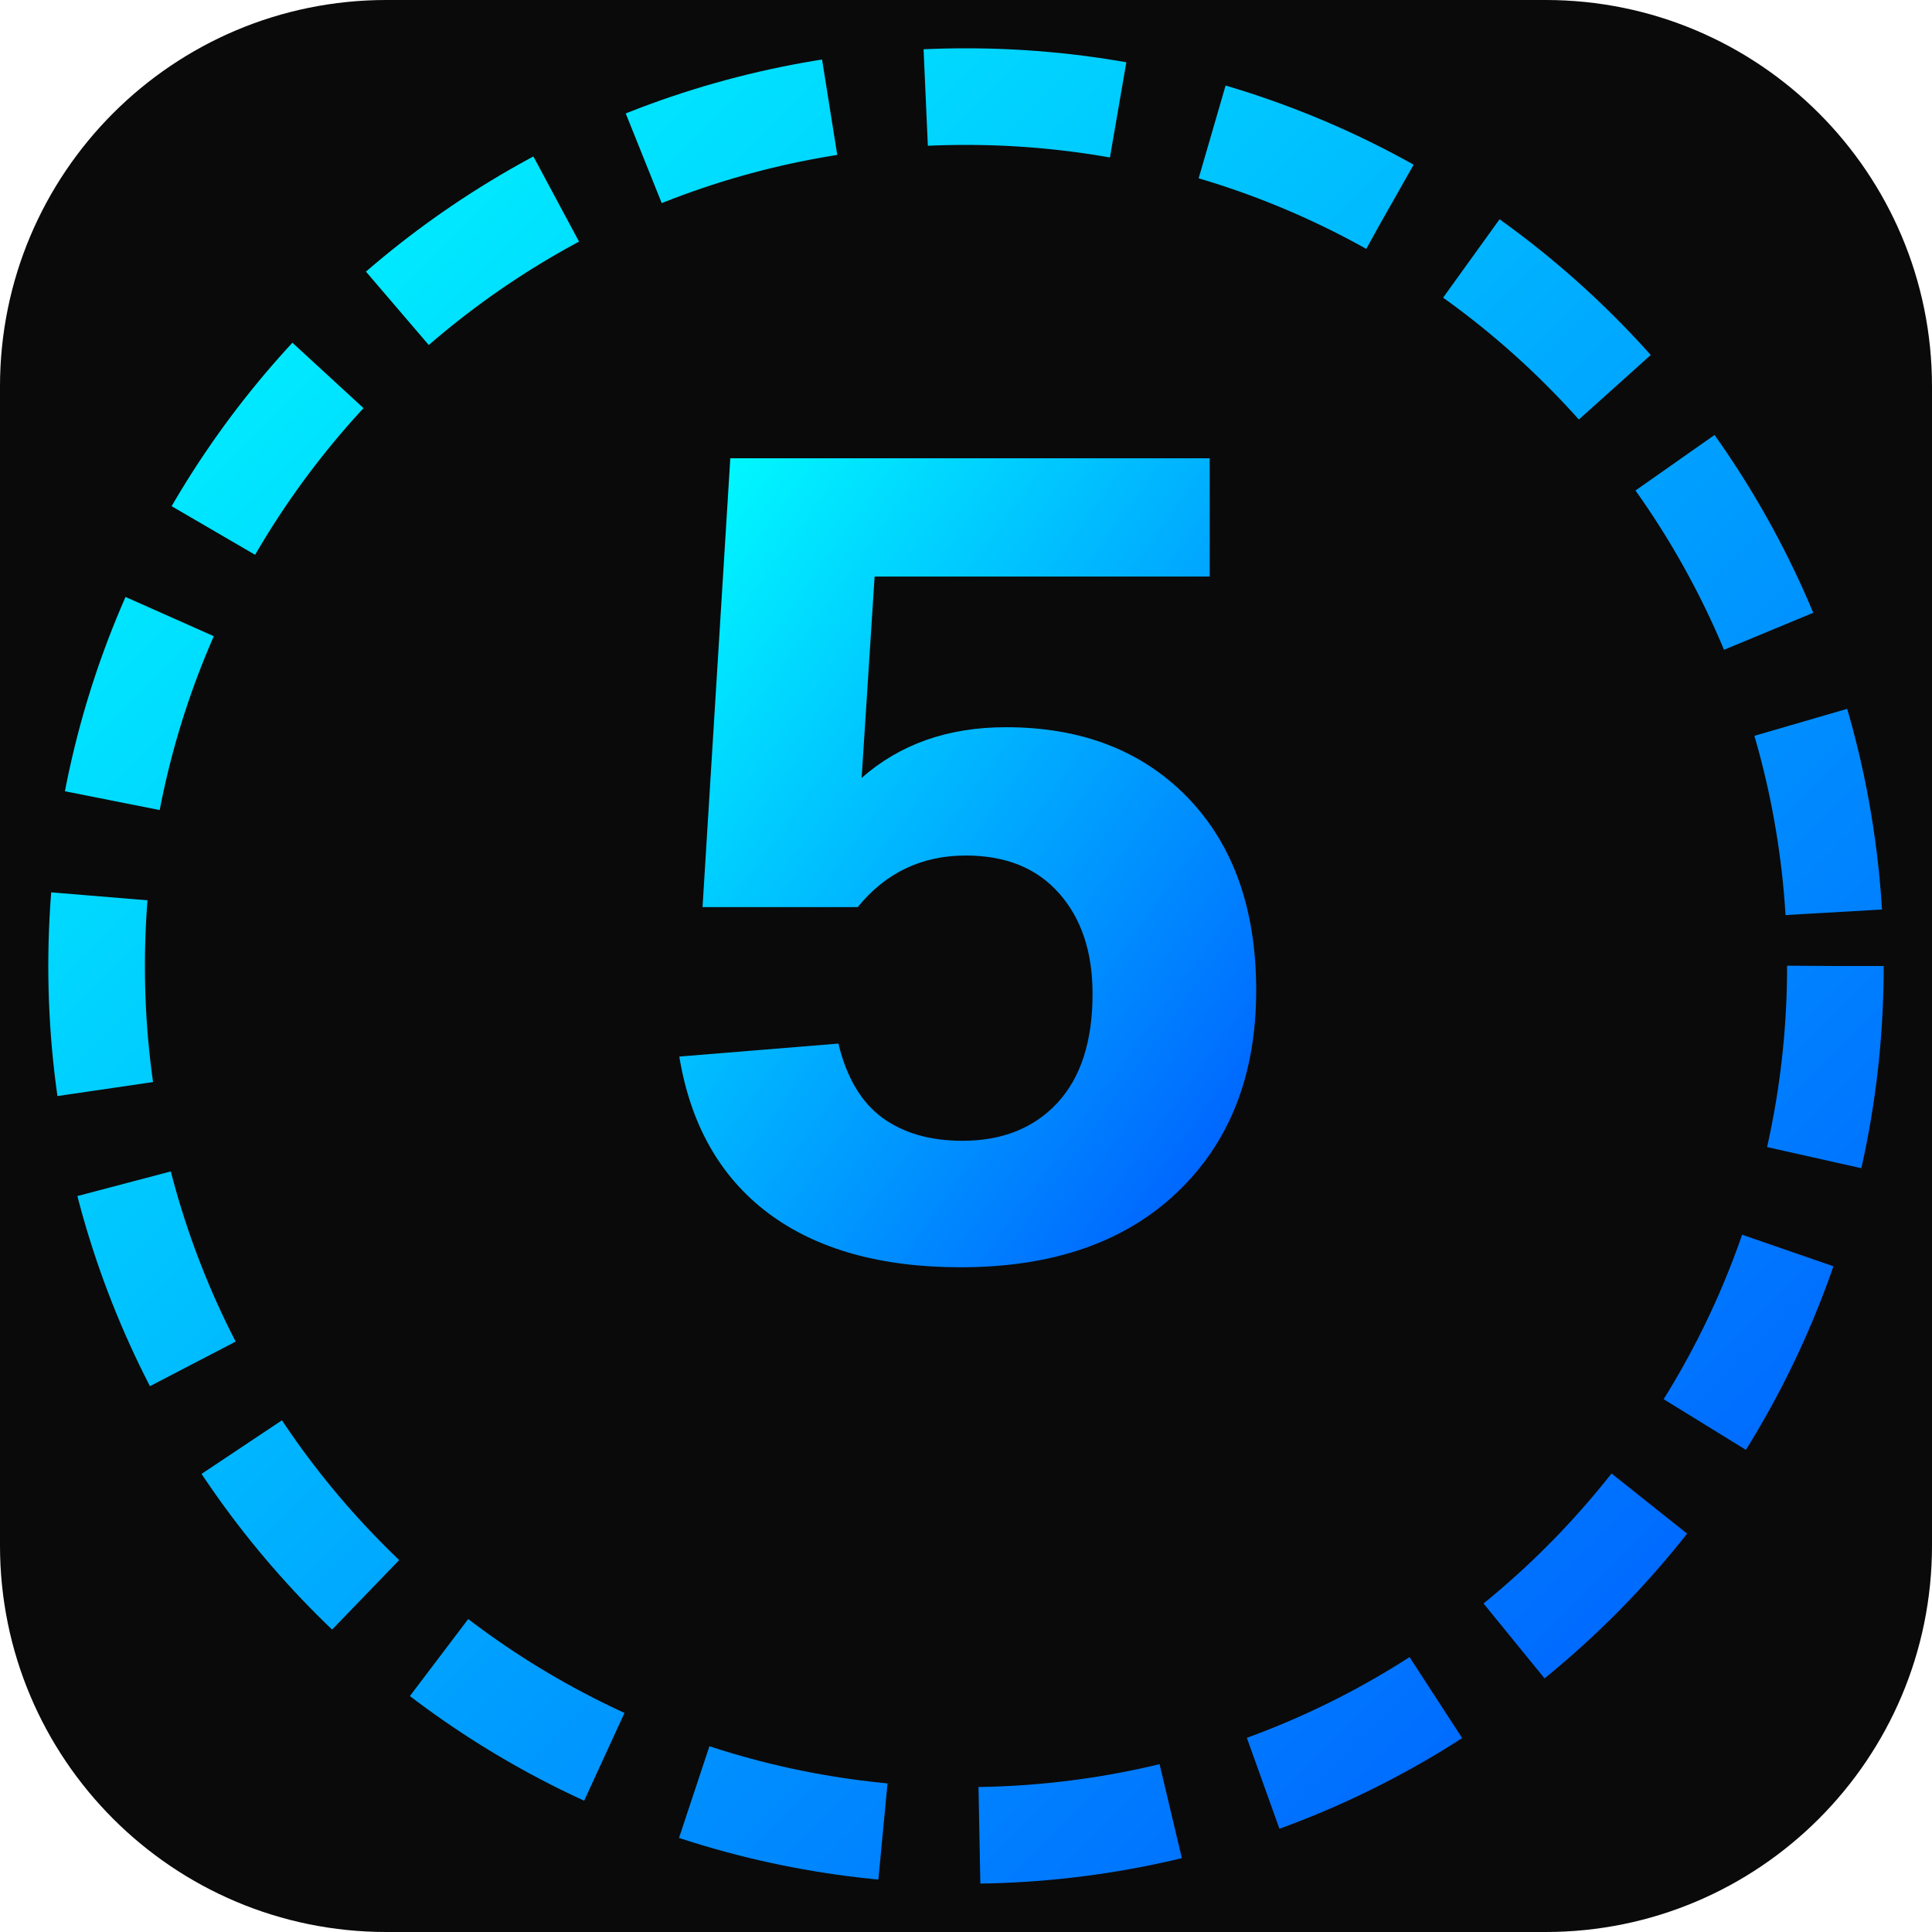
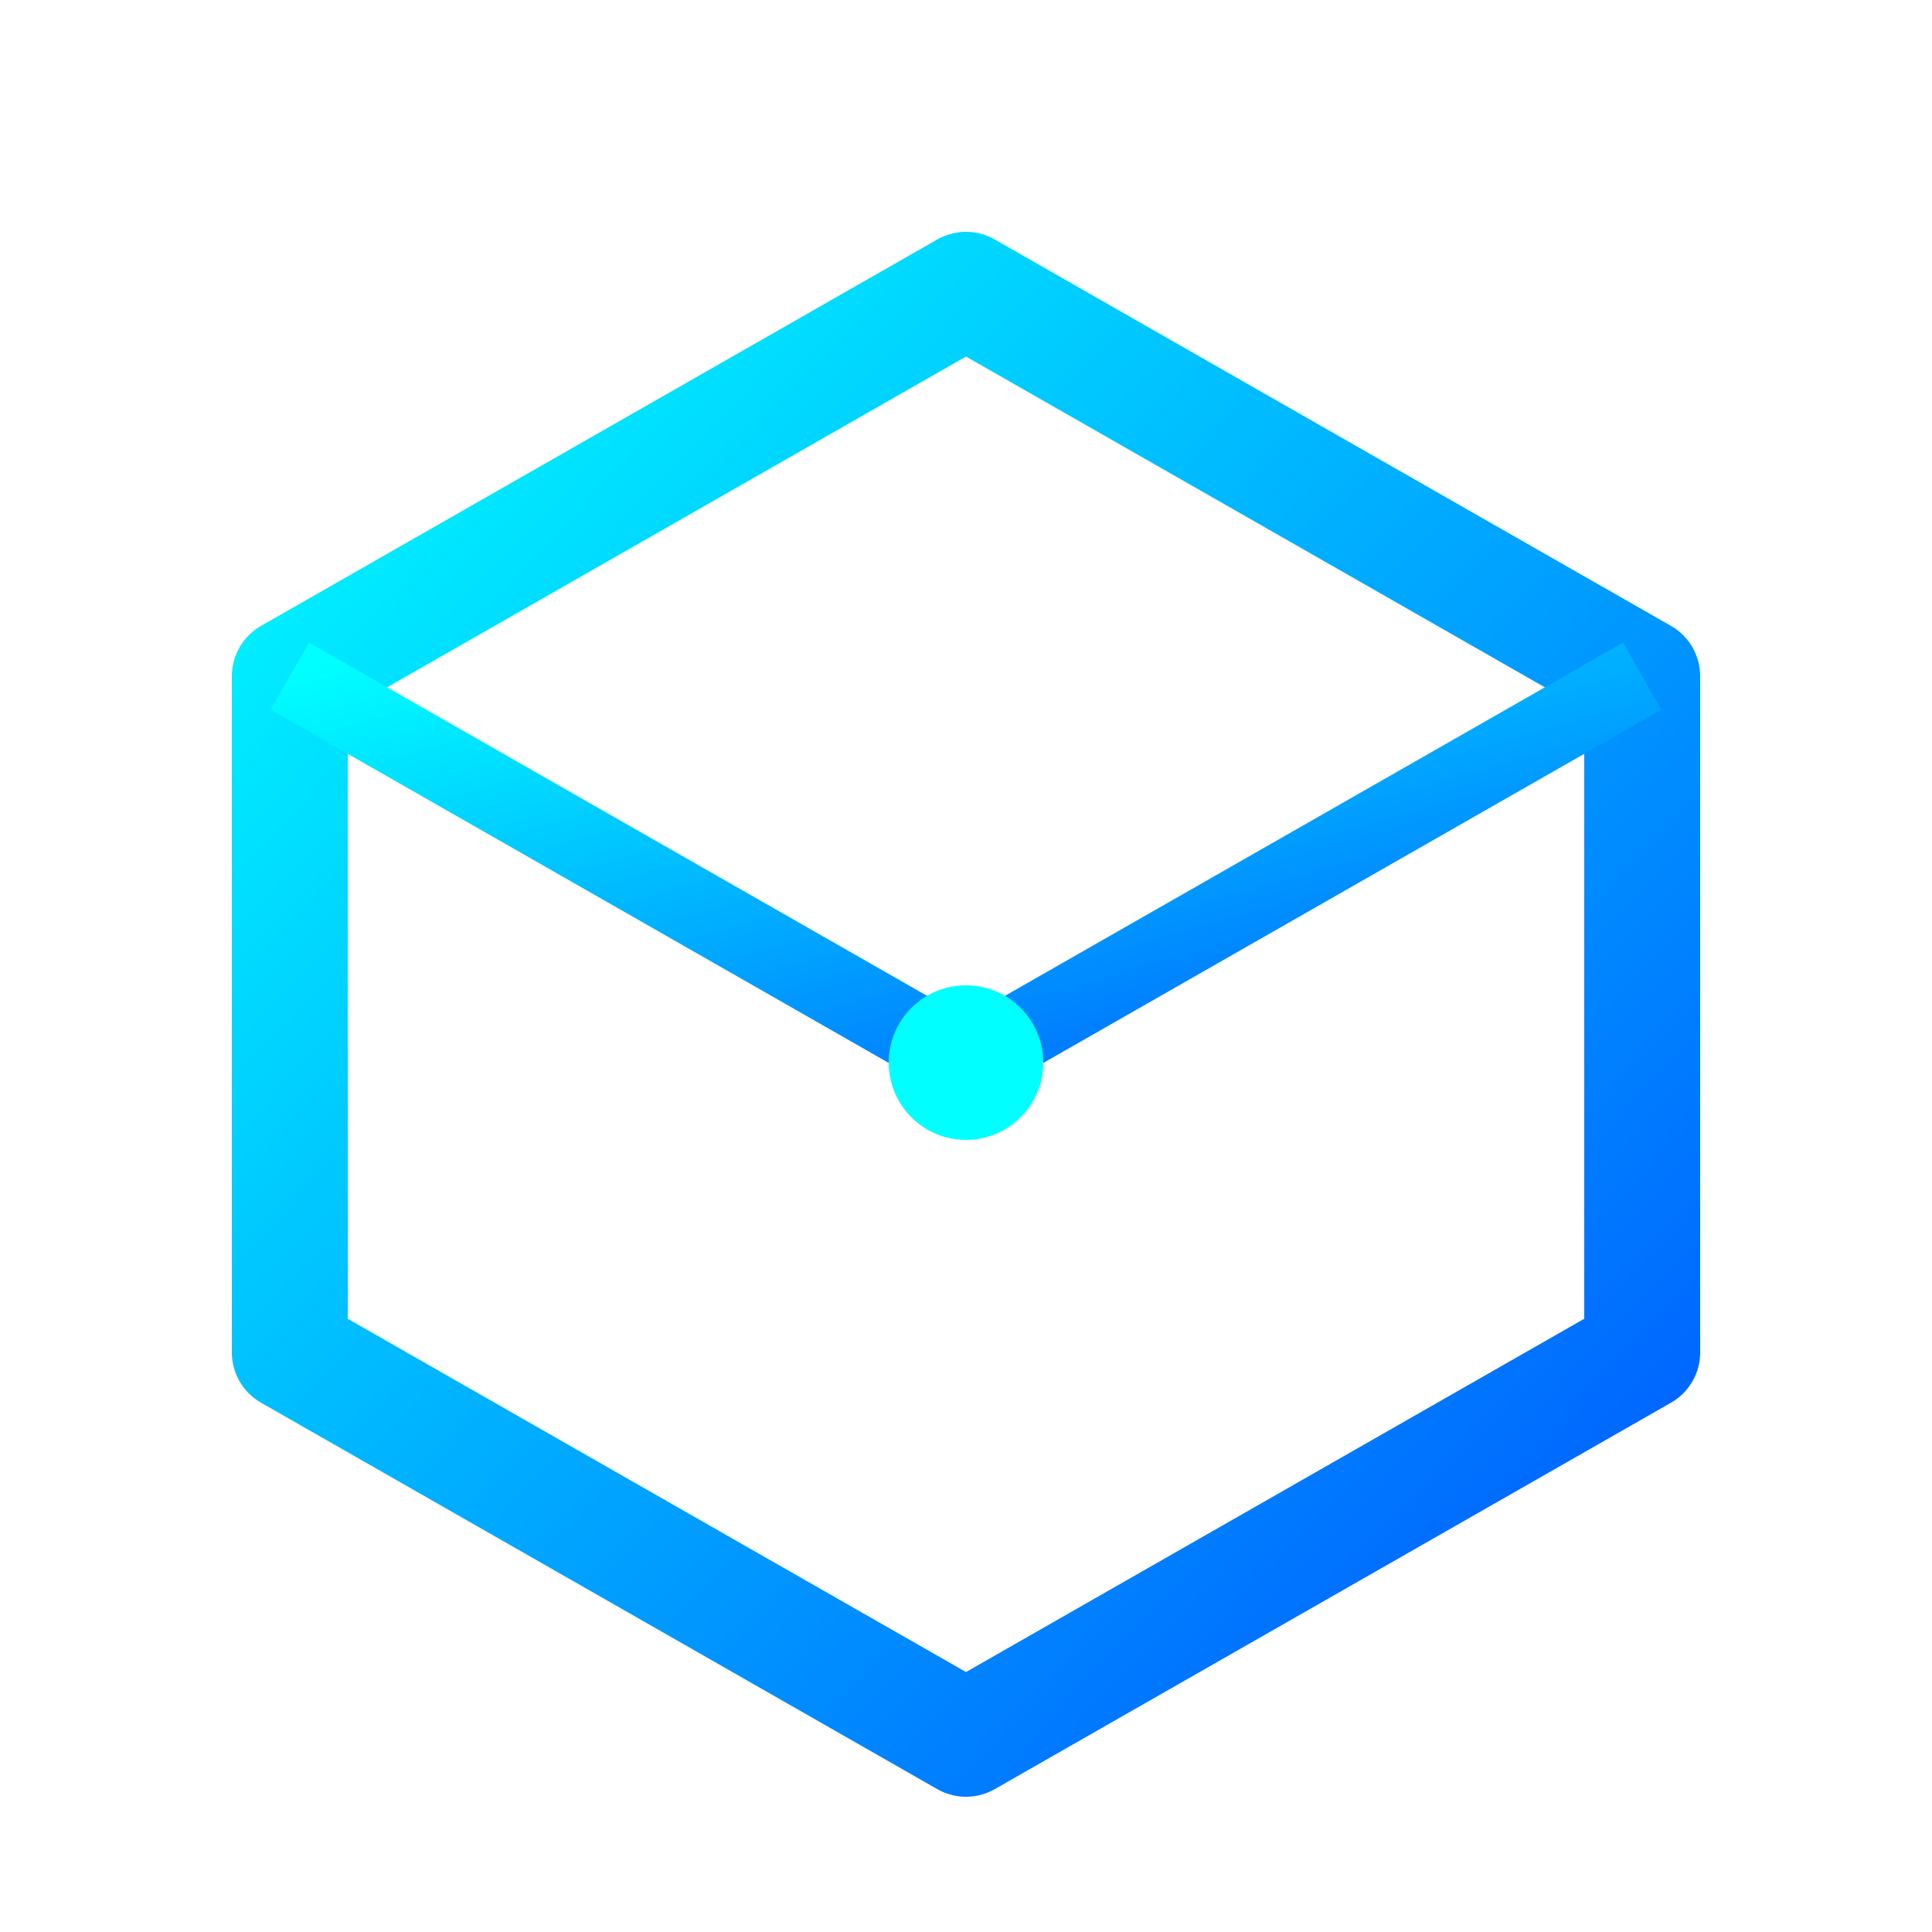
<svg xmlns="http://www.w3.org/2000/svg" viewBox="0 0 100 100">
  <defs>
    <linearGradient id="g" x1="0%" y1="0%" x2="100%" y2="100%">
      <stop offset="0%" style="stop-color:#00ffff;stop-opacity:1" />
      <stop offset="100%" style="stop-color:#0055ff;stop-opacity:1" />
    </linearGradient>
  </defs>
-   <rect width="100" height="100" rx="20" fill="#0a0a0a" />
-   <text x="50%" y="65%" font-family="Arial, sans-serif" font-weight="bold" font-size="60" fill="url(#g)" text-anchor="middle">5</text>
-   <circle cx="50" cy="50" r="45" fill="none" stroke="url(#g)" stroke-width="5" stroke-dasharray="10,5" />
+   <path d="M50 15 L85 35 L85 70 L50 90 L15 70 L15 35 Z" fill="none" stroke="url(#g)" stroke-width="6" stroke-linejoin="round" />
+   <path d="M15 35 L50 55 L85 35" fill="none" stroke="url(#g)" stroke-width="4" stroke-linejoin="round" />
+   <path d="M50 55 L50 90" fill="none" stroke="url(#g)" stroke-width="3" stroke-dasharray="2,2" />
+   <circle cx="50" cy="55" r="4" fill="#00ffff" shadow="0 0 5px #00ffff">
+     <animate attributeName="opacity" values="1;0.3;1" dur="2s" repeatCount="indefinite" />
+   </circle>
</svg>
